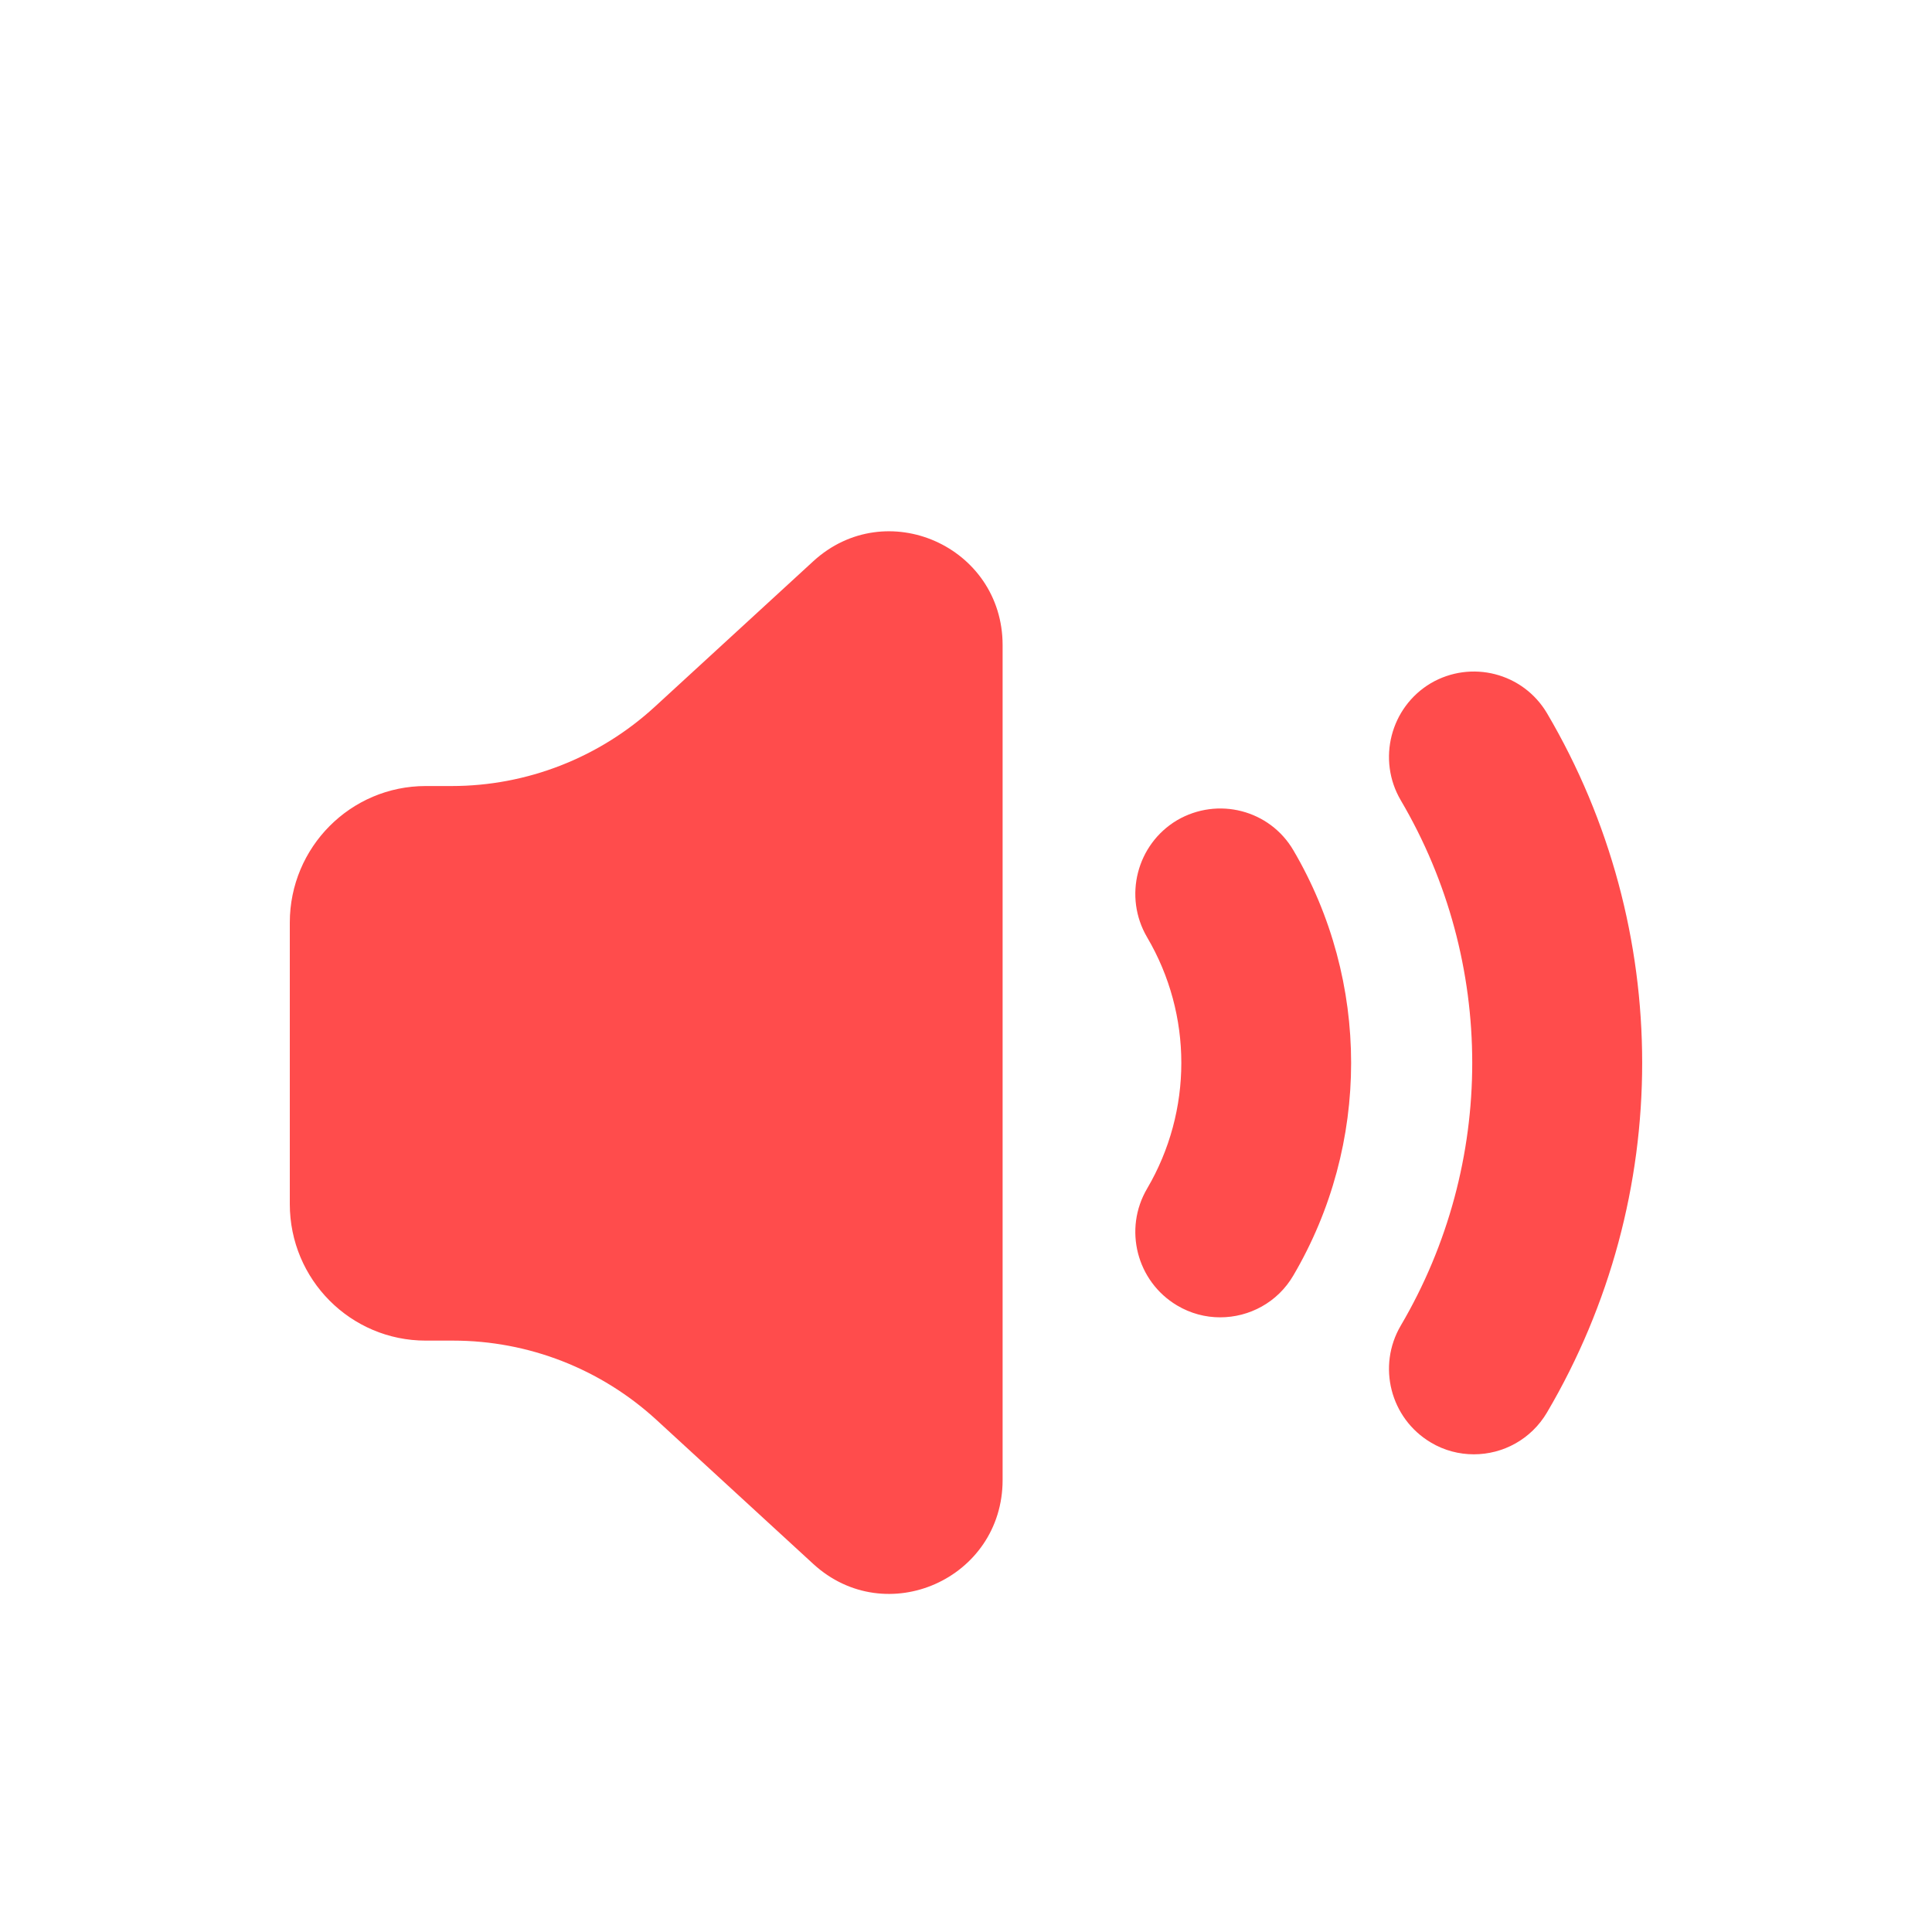
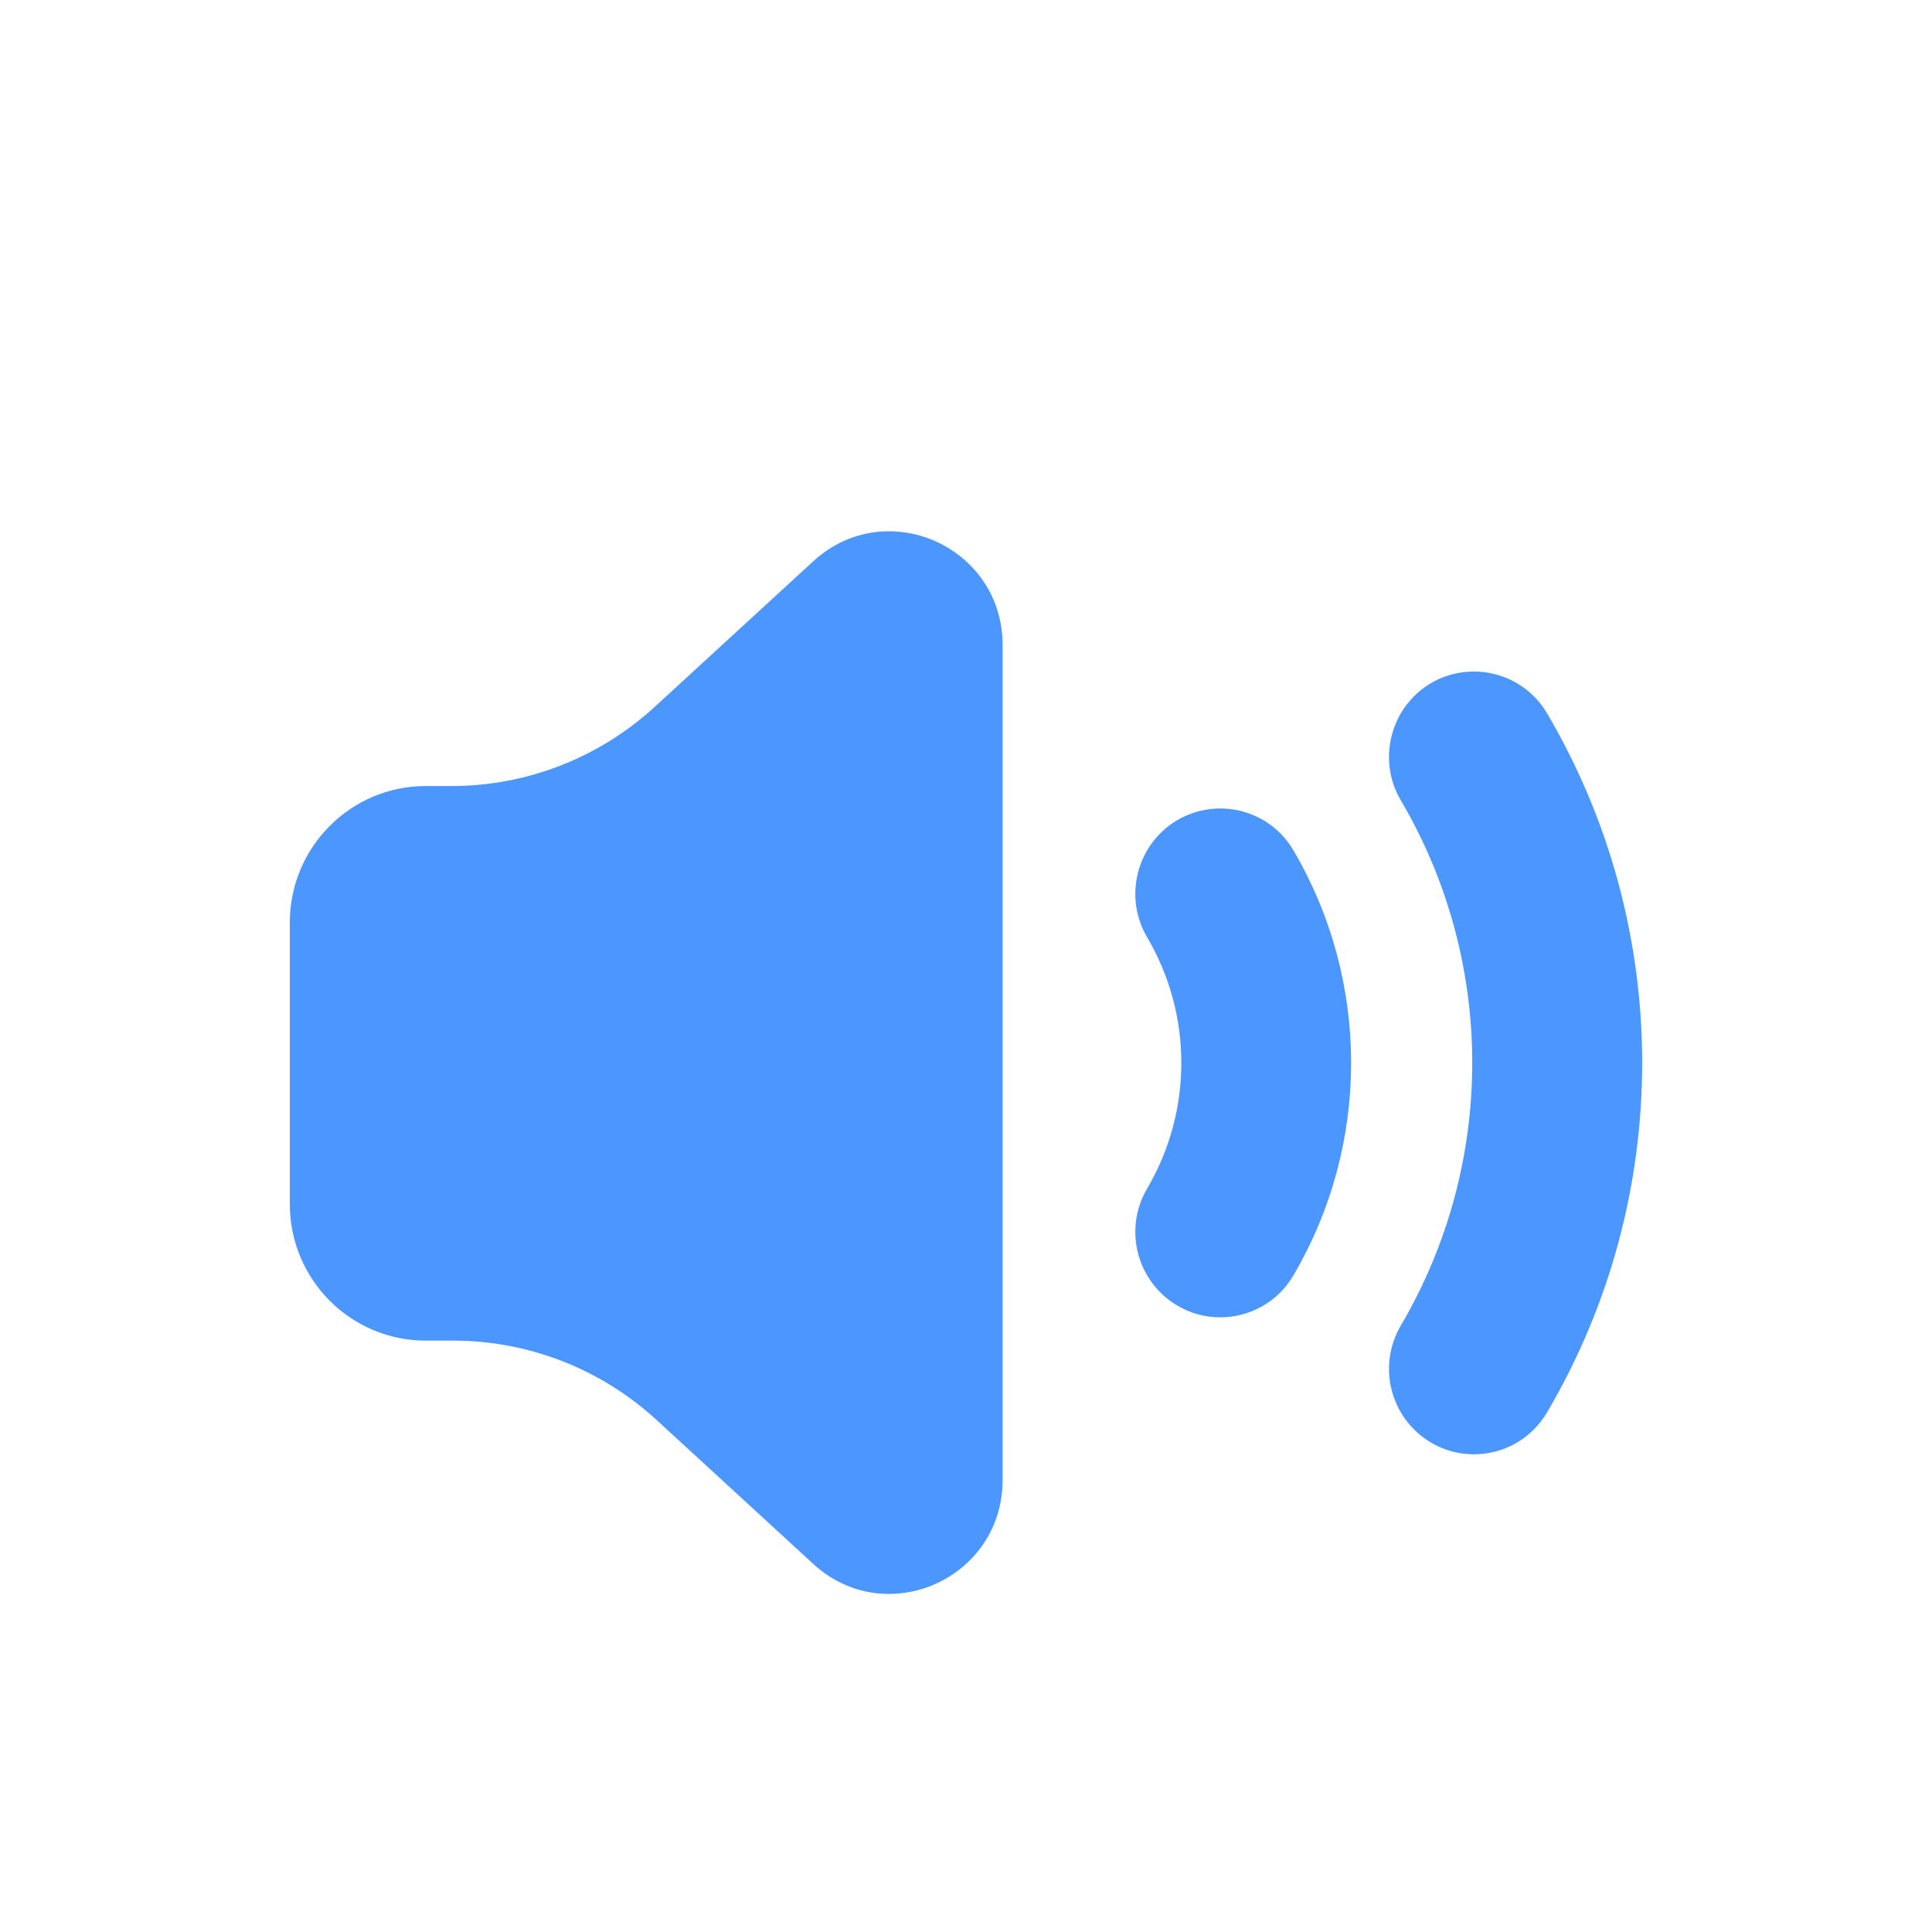
<svg xmlns="http://www.w3.org/2000/svg" width="20px" height="20px" viewBox="0 0 20 20" version="1.1">
  <defs />
  <g id="Sounds-V1" stroke="none" stroke-width="1" fill="none" fill-rule="evenodd">
-     <path d="M12.631,13.637 C12.48,13.637 12.326,13.598 12.185,13.514 C11.767,13.265 11.628,12.724 11.875,12.304 C12.347,11.5 12.347,10.505 11.875,9.703 C11.628,9.282 11.767,8.74 12.185,8.491 C12.607,8.245 13.144,8.384 13.389,8.802 C14.186,10.16 14.186,11.846 13.389,13.203 C13.226,13.483 12.932,13.637 12.631,13.637 Z M15.257,15.055 C15.106,15.055 14.95,15.016 14.811,14.932 C14.393,14.683 14.254,14.142 14.501,13.722 C15.487,12.045 15.487,9.96 14.501,8.285 C14.254,7.865 14.393,7.322 14.811,7.073 C15.23,6.828 15.767,6.965 16.015,7.384 C17.328,9.615 17.328,12.39 16.015,14.621 C15.85,14.901 15.558,15.055 15.257,15.055 Z M10.379,6.679 L10.379,15.32 C10.379,16.344 9.172,16.88 8.419,16.19 L6.795,14.698 C6.219,14.17 5.47,13.878 4.691,13.878 L4.407,13.878 C3.63,13.878 3,13.246 3,12.464 L3,9.551 C3,8.77 3.63,8.137 4.407,8.137 L4.675,8.137 C5.454,8.137 6.204,7.844 6.779,7.316 L8.419,5.81 C9.172,5.12 10.379,5.656 10.379,6.679 Z" id="Combined-Shape" fill="#FF4C4C" />
+     <path d="M12.631,13.637 C12.48,13.637 12.326,13.598 12.185,13.514 C11.767,13.265 11.628,12.724 11.875,12.304 C12.347,11.5 12.347,10.505 11.875,9.703 C11.628,9.282 11.767,8.74 12.185,8.491 C12.607,8.245 13.144,8.384 13.389,8.802 C14.186,10.16 14.186,11.846 13.389,13.203 C13.226,13.483 12.932,13.637 12.631,13.637 Z M15.257,15.055 C15.106,15.055 14.95,15.016 14.811,14.932 C14.393,14.683 14.254,14.142 14.501,13.722 C15.487,12.045 15.487,9.96 14.501,8.285 C14.254,7.865 14.393,7.322 14.811,7.073 C15.23,6.828 15.767,6.965 16.015,7.384 C17.328,9.615 17.328,12.39 16.015,14.621 C15.85,14.901 15.558,15.055 15.257,15.055 Z M10.379,6.679 L10.379,15.32 C10.379,16.344 9.172,16.88 8.419,16.19 L6.795,14.698 C6.219,14.17 5.47,13.878 4.691,13.878 L4.407,13.878 C3.63,13.878 3,13.246 3,12.464 L3,9.551 C3,8.77 3.63,8.137 4.407,8.137 L4.675,8.137 C5.454,8.137 6.204,7.844 6.779,7.316 L8.419,5.81 C9.172,5.12 10.379,5.656 10.379,6.679 Z" id="Combined-Shape" fill="#4C97FF" />
  </g>
</svg>
